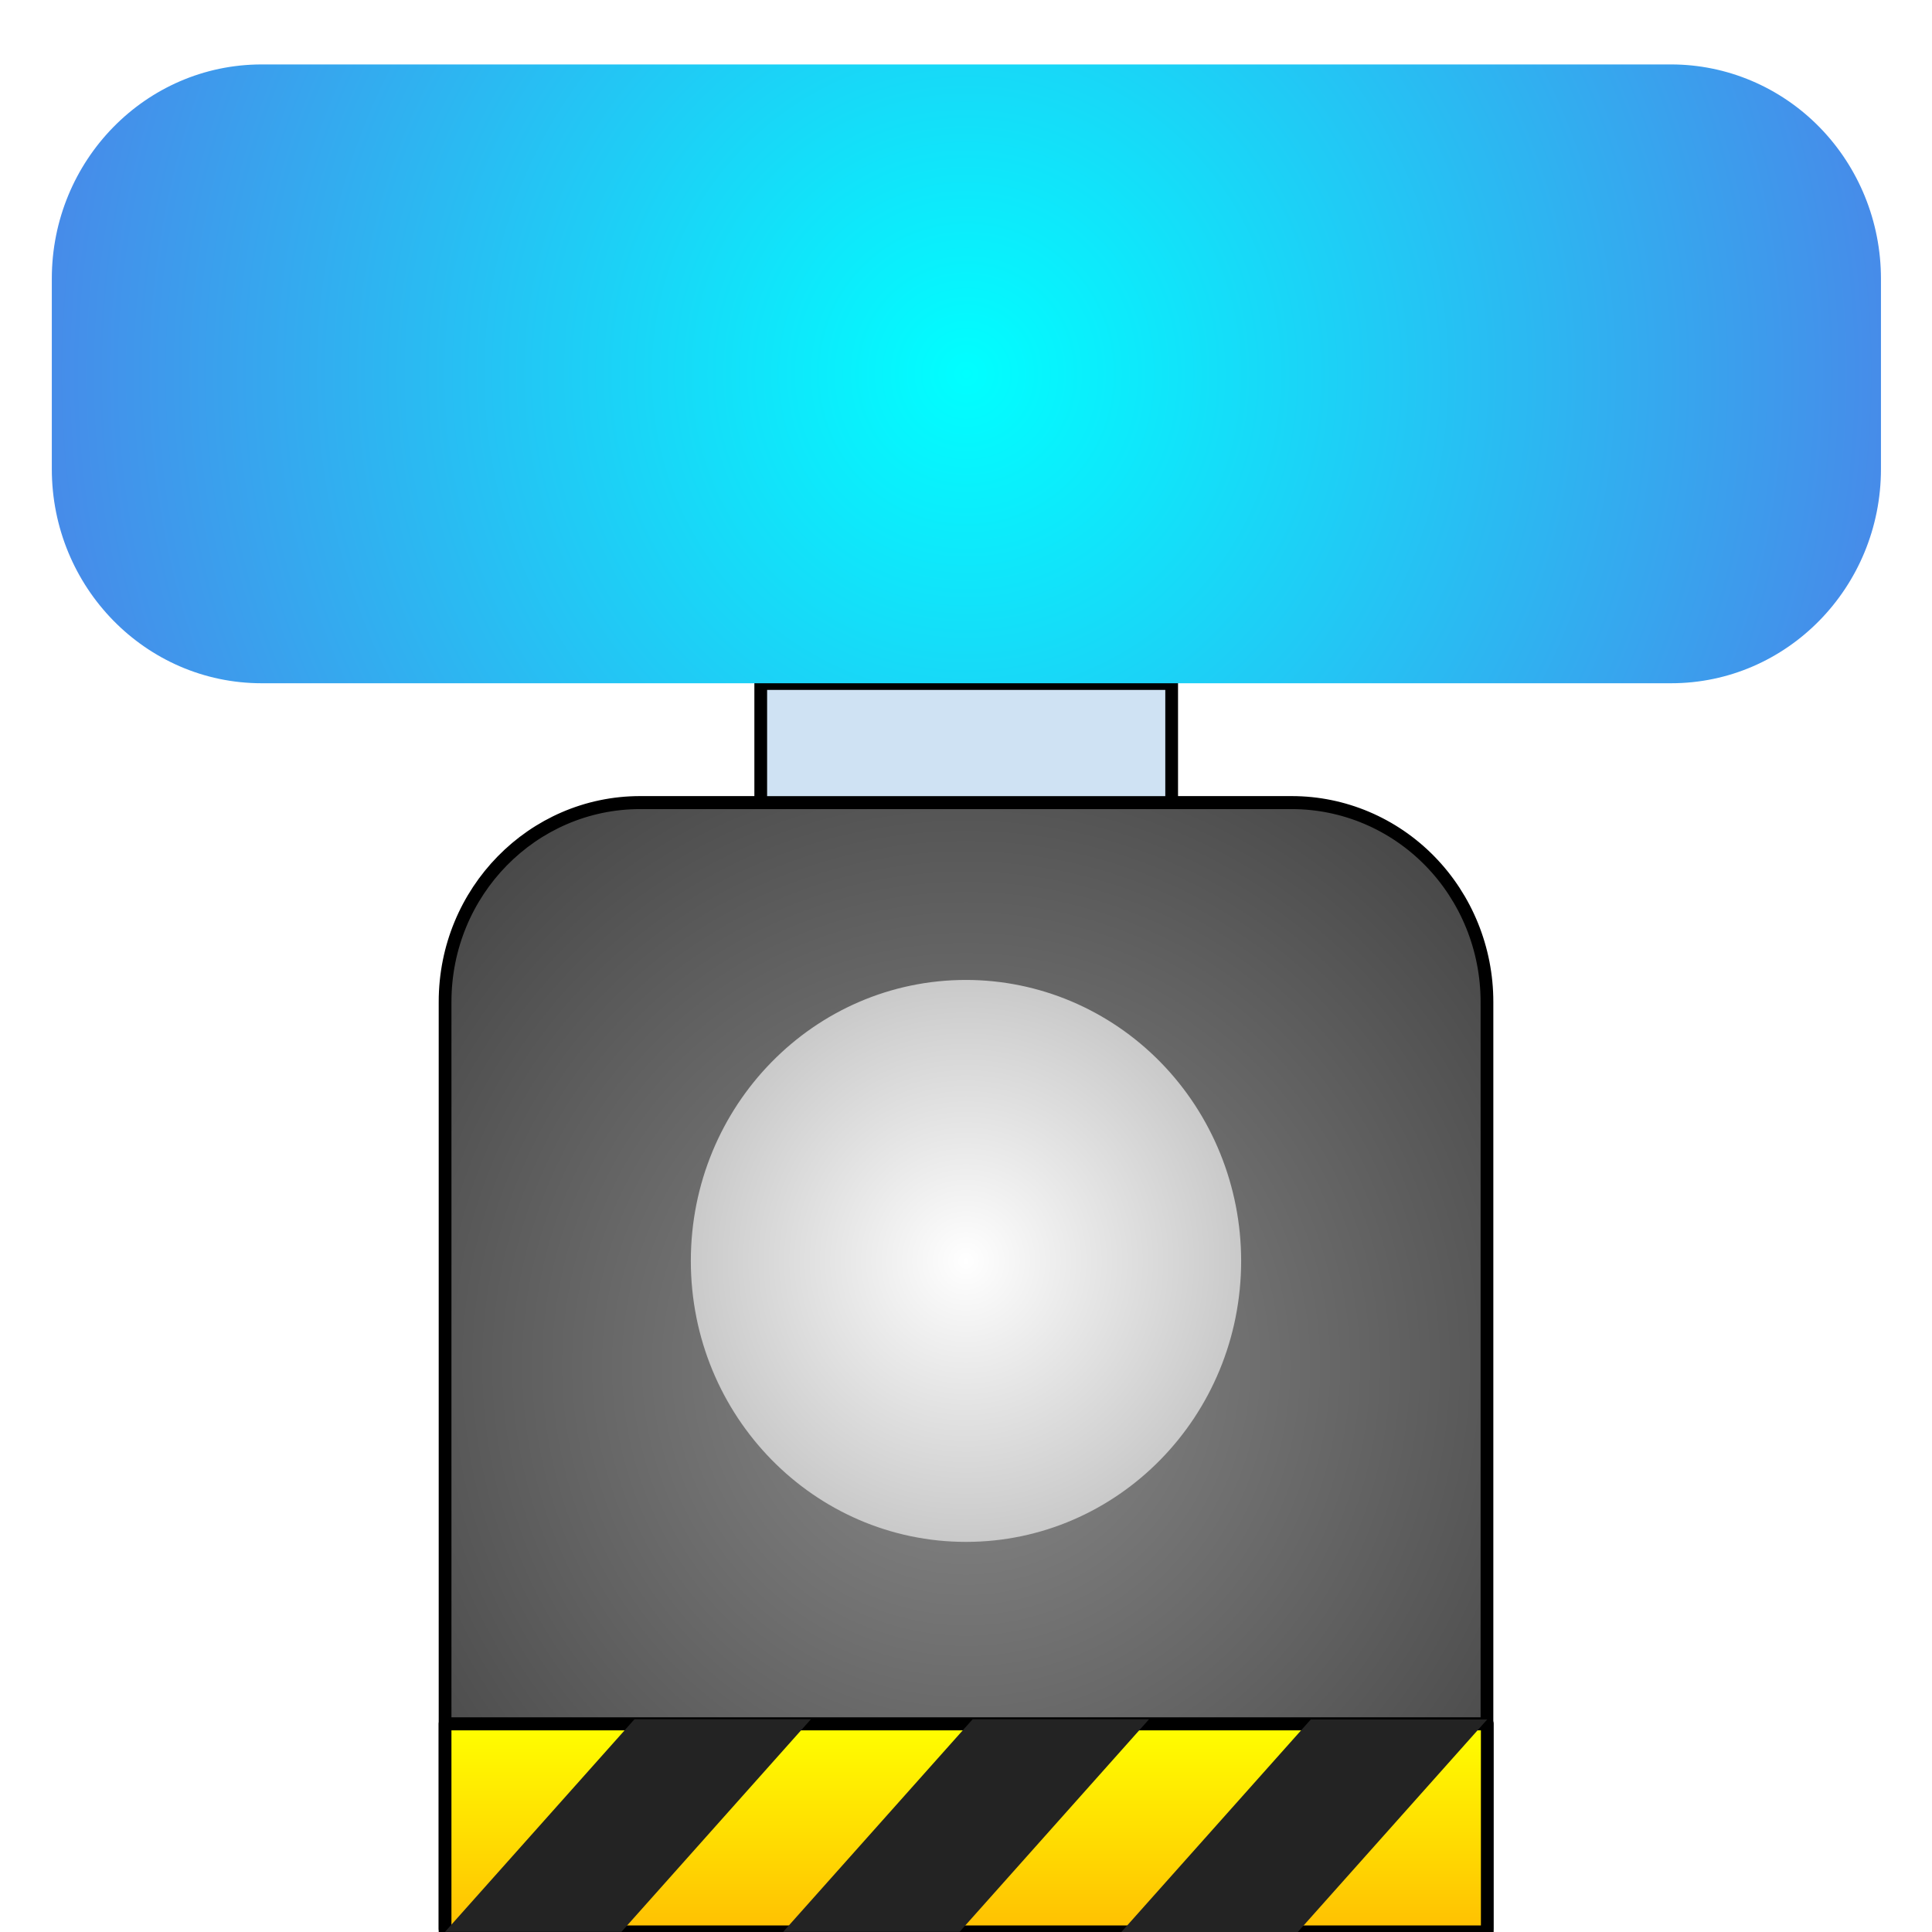
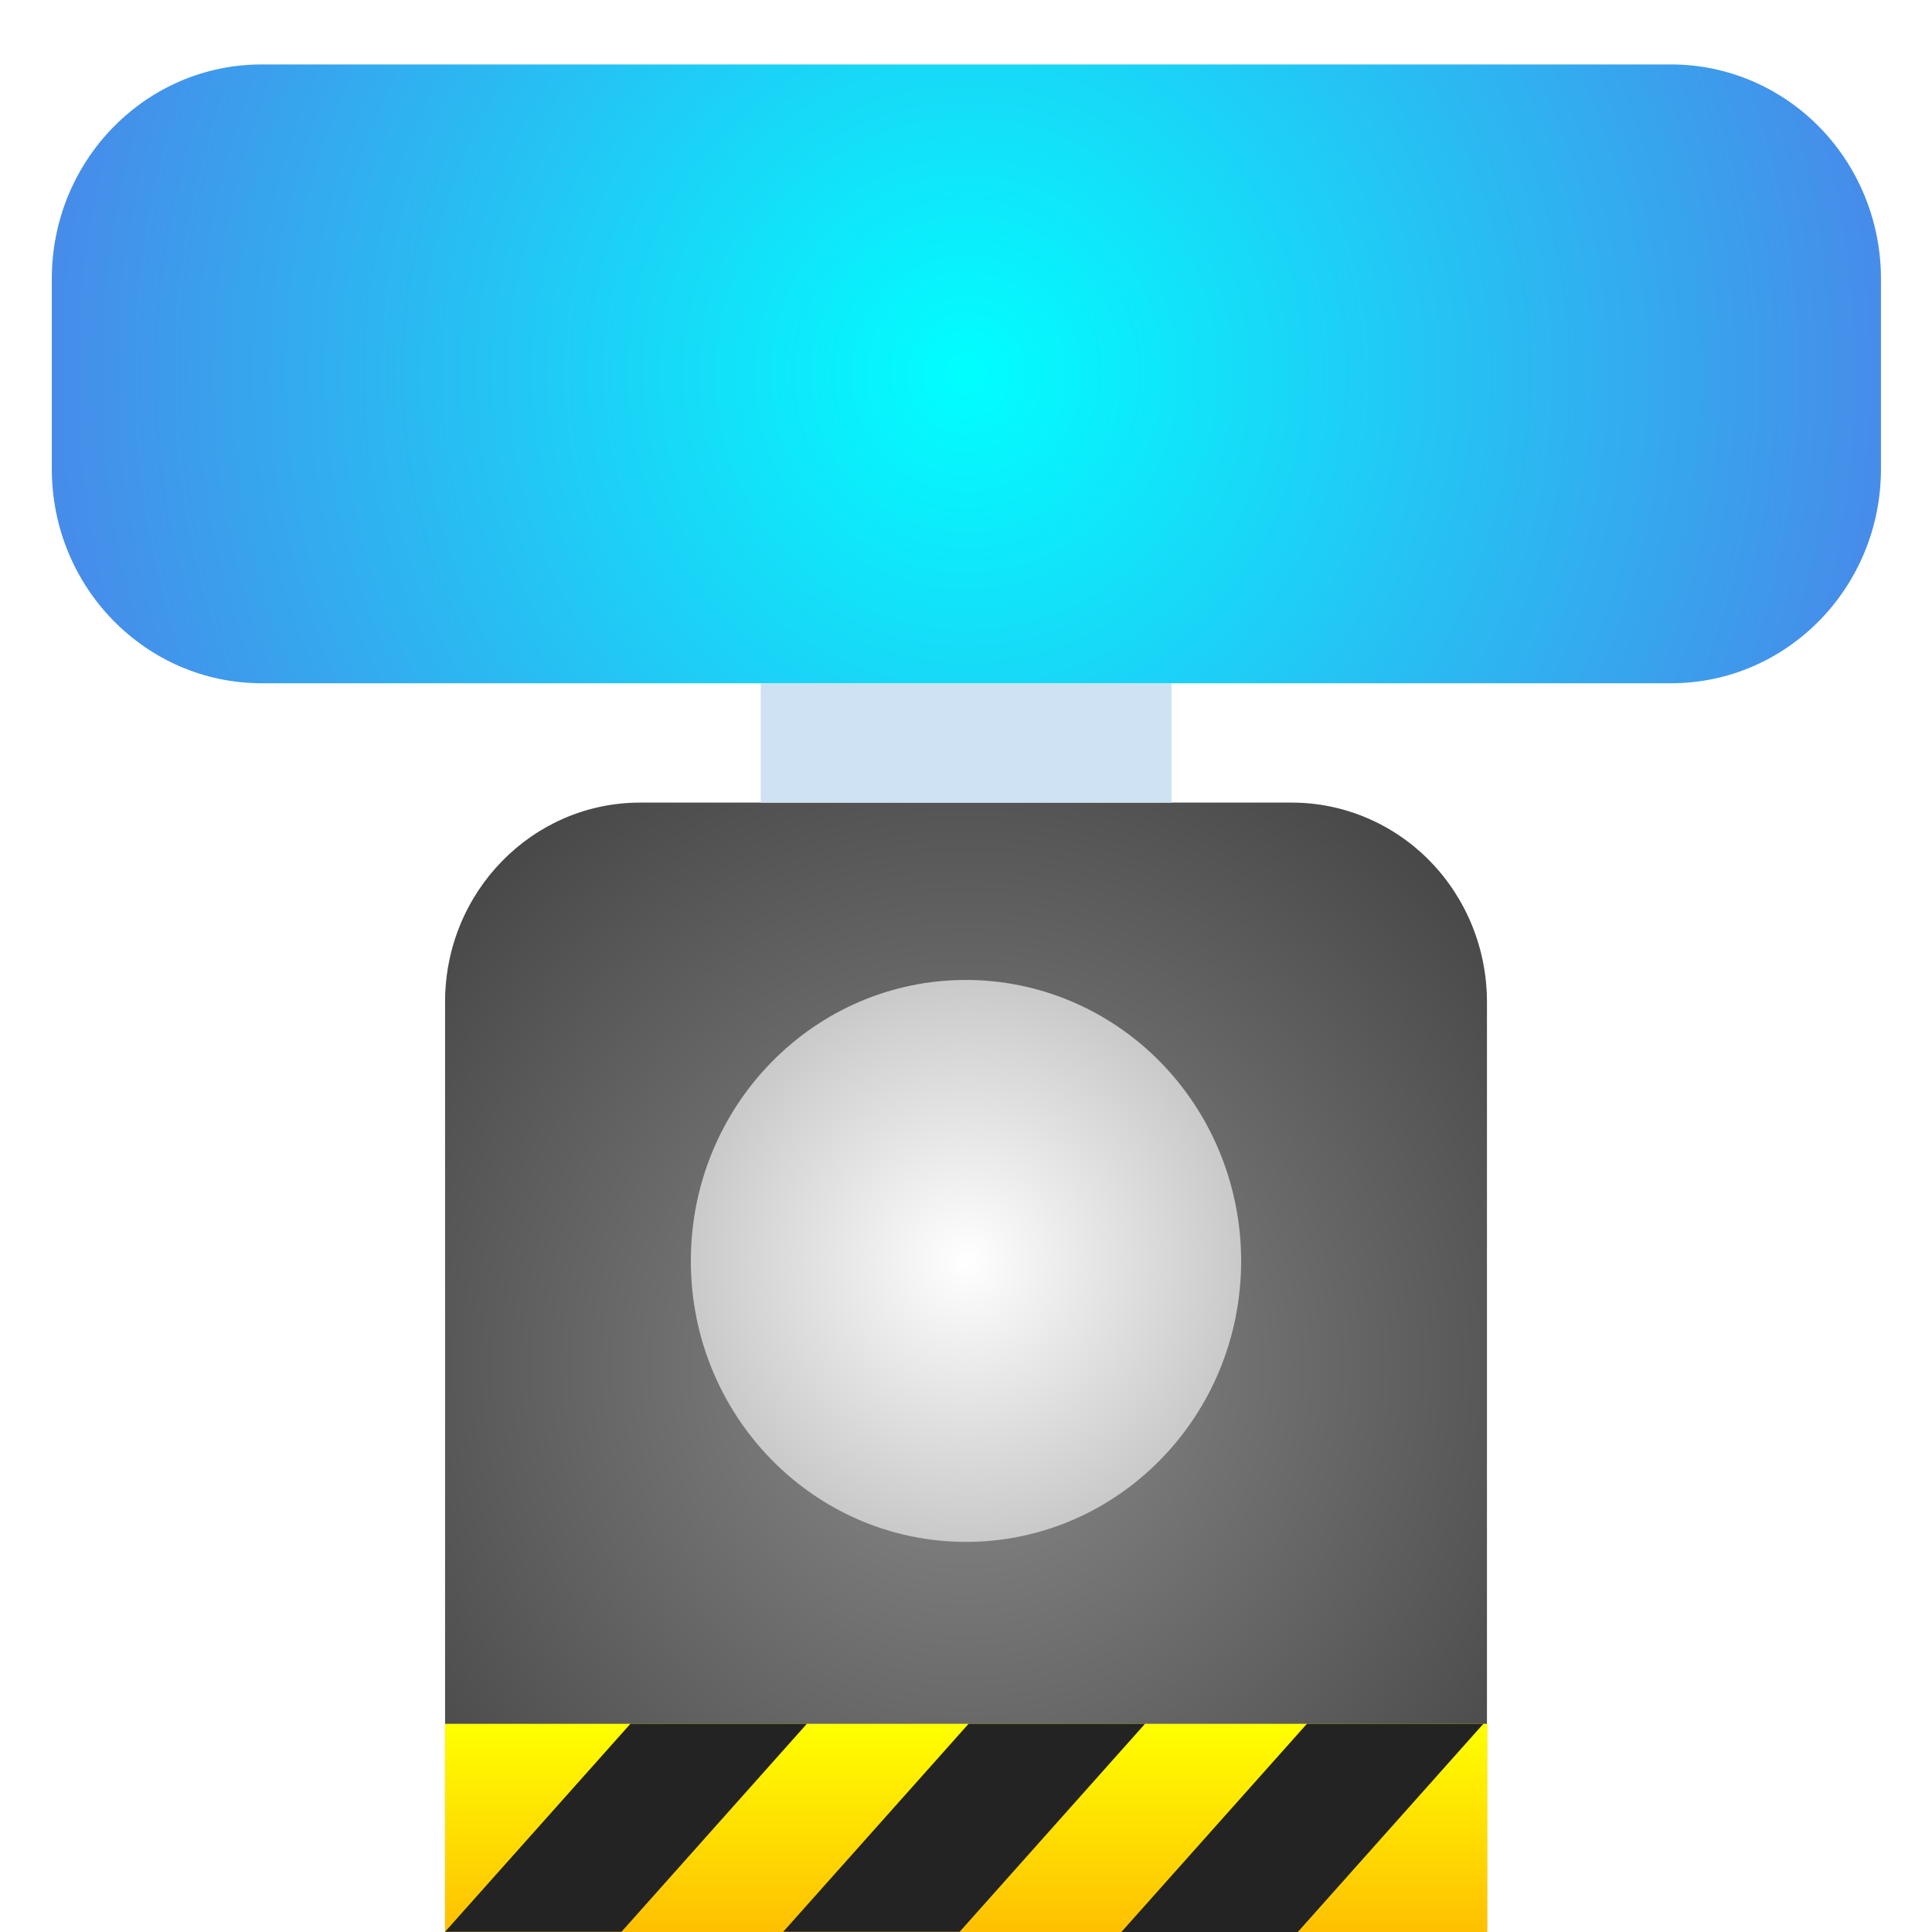
<svg xmlns="http://www.w3.org/2000/svg" version="1.1" viewBox="0.0 0.0 150.0 150.0" fill="none" stroke="none" stroke-linecap="square" stroke-miterlimit="10" id="svg59">
-   <defs id="defs63" />
+   <defs id="defs63">
+     <clipPath clipPathUnits="userSpaceOnUse" id="clipPath61">
+       <rect style="fill:#333333;stroke:none;stroke-width:1.093;stroke-linejoin:round;stroke-miterlimit:10;stop-color:#000000" id="rect63" width="85.476" height="16.718" x="32.276" y="133.28" />
+     </clipPath>
+   </defs>
  <clipPath id="p.0">
    <path d="m0 0l150.0 0l0 150.0l-150.0 0l0 -150.0z" clip-rule="nonzero" id="path2" />
  </clipPath>
  <g clip-path="url(#p.0)" id="g57" transform="matrix(0.9466667,0,0,0.9666667,4,5)" style="stroke-width:1.045">
    <path fill="#000000" fill-opacity="0" d="M 0,0 H 150 V 150 H 0 Z" fill-rule="evenodd" id="path5" style="stroke-width:1.074" />
    <defs id="defs12">
      <radialGradient id="p.1" gradientUnits="userSpaceOnUse" gradientTransform="scale(7.887819)" spreadMethod="pad" cx="9.509" cy="13.251" fx="9.509" fy="13.251" r="7.888">
        <stop offset="0.0" stop-color="#8c8c8c" id="stop7" />
        <stop offset="1.0" stop-color="#404040" id="stop9" />
      </radialGradient>
    </defs>
-     <path fill="url(#p.1)" d="m 48.282,59.29 h 53.441 v 0 c 4.244,0 8.315,1.686 11.316,4.687 3.001,3.001 4.687,7.072 4.687,11.316 v 74.453 c 0,3.8e-4 -3.2e-4,7e-4 -7.1e-4,7e-4 l -85.448,-7e-4 v 0 c -3.92e-4,0 -7.13e-4,-3.2e-4 -7.13e-4,-7.2e-4 l 7.13e-4,-74.452 v 0 c 0,-8.839 7.165,-16.004 16.004,-16.004 z" fill-rule="evenodd" id="path14" style="fill:url(#p.1);stroke-width:1.074" />
-     <path stroke="#000000" stroke-width="1.045" stroke-linejoin="round" stroke-linecap="butt" d="m 48.282,59.29 h 53.441 v 0 c 4.244,0 8.315,1.686 11.316,4.687 3.001,3.001 4.687,7.072 4.687,11.316 v 74.453 c 0,3.8e-4 -3.2e-4,7e-4 -7.1e-4,7e-4 l -85.448,-7e-4 v 0 c -3.92e-4,0 -7.13e-4,-3.2e-4 -7.13e-4,-7.2e-4 l 7.13e-4,-74.452 v 0 c 0,-8.839 7.165,-16.004 16.004,-16.004 z" fill-rule="evenodd" id="path16" />
+     <path fill="url(#p.1)" d="m 48.282,59.29 h 53.441 v 0 c 4.244,0 8.315,1.686 11.316,4.687 3.001,3.001 4.687,7.072 4.687,11.316 v 74.453 c 0,3.8e-4 -3.2e-4,7e-4 -7.1e-4,7e-4 l -85.448,-7e-4 v 0 c -3.92e-4,0 -7.13e-4,-3.2e-4 -7.13e-4,-7.2e-4 l 7.13e-4,-74.452 v 0 c 0,-8.839 7.165,-16.004 16.004,-16.004 z" fill-rule="evenodd" id="path14" style="fill:url(#p.1);stroke-width:1.074;stroke:none" />
+     <path stroke="#000000" stroke-width="1.045" stroke-linejoin="round" stroke-linecap="butt" d="m 48.282,59.29 h 53.441 v 0 c 4.244,0 8.315,1.686 11.316,4.687 3.001,3.001 4.687,7.072 4.687,11.316 v 74.453 c 0,3.8e-4 -3.2e-4,7e-4 -7.1e-4,7e-4 l -85.448,-7e-4 v 0 c -3.92e-4,0 -7.13e-4,-3.2e-4 -7.13e-4,-7.2e-4 l 7.13e-4,-74.452 v 0 c 0,-8.839 7.165,-16.004 16.004,-16.004 z" fill-rule="evenodd" id="path16" style="stroke:none" />
    <defs id="defs23">
      <linearGradient id="p.2" gradientUnits="userSpaceOnUse" gradientTransform="scale(-4.088795)" spreadMethod="pad" x1="-28.799" y1="-36.685" x2="-28.799" y2="-32.596">
        <stop offset="0.0" stop-color="#ffc002" id="stop18" />
        <stop offset="1.0" stop-color="#ffff00" id="stop20" />
      </linearGradient>
    </defs>
-     <path fill="url(#p.2)" d="M 117.752,149.998 H 32.276 v -16.718 h 85.476 z" fill-rule="evenodd" id="path25" style="fill:url(#p.2);stroke-width:1.074" />
-     <path stroke="#000000" stroke-width="1.045" stroke-linejoin="round" stroke-linecap="butt" d="M 117.752,149.998 H 32.276 v -16.718 h 85.476 z" fill-rule="evenodd" id="path27" />
-     <path fill="#232323" d="M 90.018,132.909 74.48,149.982 H 60.01 l 15.538,-17.073 z" fill-rule="evenodd" id="path29" style="stroke-width:1.074" />
-     <path fill="#232323" d="m 117.752,132.925 -15.538,17.073 H 87.744 l 15.538,-17.073 z" fill-rule="evenodd" id="path31" style="stroke-width:1.074" />
-     <path fill="#232323" d="M 62.284,132.909 46.746,149.982 H 32.276 l 15.538,-17.073 z" fill-rule="evenodd" id="path33" style="stroke-width:1.074" />
+     <g id="g53" clip-path="url(#clipPath61)">
+       <path fill="url(#p.2)" d="M 117.752,149.998 H 32.276 v -16.718 h 85.476 z" fill-rule="evenodd" id="path25" style="fill:url(#p.2);stroke-width:1.074" />
+       <path stroke="#000000" stroke-width="1.045" stroke-linejoin="round" stroke-linecap="butt" d="M 117.752,149.998 H 32.276 v -16.718 h 85.476 z" fill-rule="evenodd" id="path27" style="stroke:none" />
+       <path fill="#232323" d="M 90.018,132.909 74.48,149.982 H 60.01 l 15.538,-17.073 z" fill-rule="evenodd" id="path29" style="stroke-width:1.074" />
+       <path fill="#232323" d="m 117.752,132.925 -15.538,17.073 H 87.744 l 15.538,-17.073 z" fill-rule="evenodd" id="path31" style="stroke-width:1.074" />
+       <path fill="#232323" d="M 62.284,132.909 46.746,149.982 H 32.276 l 15.538,-17.073 z" fill-rule="evenodd" id="path33" style="stroke-width:1.074" />
+     </g>
    <defs id="defs40">
      <radialGradient id="p.3" gradientUnits="userSpaceOnUse" gradientTransform="scale(5.649288)" spreadMethod="pad" cx="13.276" cy="17.011" fx="13.276" fy="17.011" r="5.649">
        <stop offset="0.0" stop-color="#ffffff" id="stop35" />
        <stop offset="1.0" stop-color="#b3b3b3" id="stop37" />
      </radialGradient>
    </defs>
    <path fill="url(#p.3)" d="m 52.432,96.1 v 0 c 0,-12.463 10.104,-22.567 22.567,-22.567 v 0 c 5.985,0 11.725,2.378 15.957,6.61 4.232,4.232 6.61,9.972 6.61,15.957 v 0 c 0,12.463 -10.104,22.567 -22.567,22.567 v 0 c -12.463,0 -22.567,-10.104 -22.567,-22.567 z" fill-rule="evenodd" id="path42" style="fill:url(#p.3);stroke-width:1.074" />
-     <path fill="#cfe2f3" d="m 58.166,49.718 h 33.701 v 9.575 H 58.166 Z" fill-rule="evenodd" id="path44" style="stroke-width:1.074" />
-     <path stroke="#000000" stroke-width="1.045" stroke-linejoin="round" stroke-linecap="butt" d="m 58.166,49.718 h 33.701 v 9.575 H 58.166 Z" fill-rule="evenodd" id="path46" />
+     <path fill="#cfe2f3" d="m 58.166,49.718 h 33.701 v 9.575 H 58.166 Z" fill-rule="evenodd" id="path44" style="stroke-width:1.074;stroke:none" />
+     <path stroke="#000000" stroke-width="1.045" stroke-linejoin="round" stroke-linecap="butt" d="m 58.166,49.718 h 33.701 v 9.575 H 58.166 Z" fill-rule="evenodd" id="path46" style="stroke:none" />
    <defs id="defs53">
      <radialGradient id="p.4" gradientUnits="userSpaceOnUse" gradientTransform="scale(8.889164)" spreadMethod="pad" cx="8.441" cy="2.796" fx="8.441" fy="2.796" r="8.889">
        <stop offset="0.0" stop-color="#00ffff" id="stop48" />
        <stop offset="1.0" stop-color="#4a86e8" id="stop50" />
      </radialGradient>
    </defs>
    <path fill="url(#p.4)" d="m 0.024,17.212 v 0 c 0,-9.504 7.705,-17.209 17.209,-17.209 H 132.83 c 4.564,0 8.941,1.813 12.169,5.04 3.227,3.227 5.04,7.604 5.04,12.169 v 15.283 0 c 0,9.504 -7.705,17.209 -17.209,17.209 H 17.233 c -9.504,0 -17.209,-7.705 -17.209,-17.209 z" fill-rule="evenodd" id="path55" style="fill:url(#p.4);stroke-width:1.074" />
  </g>
</svg>
